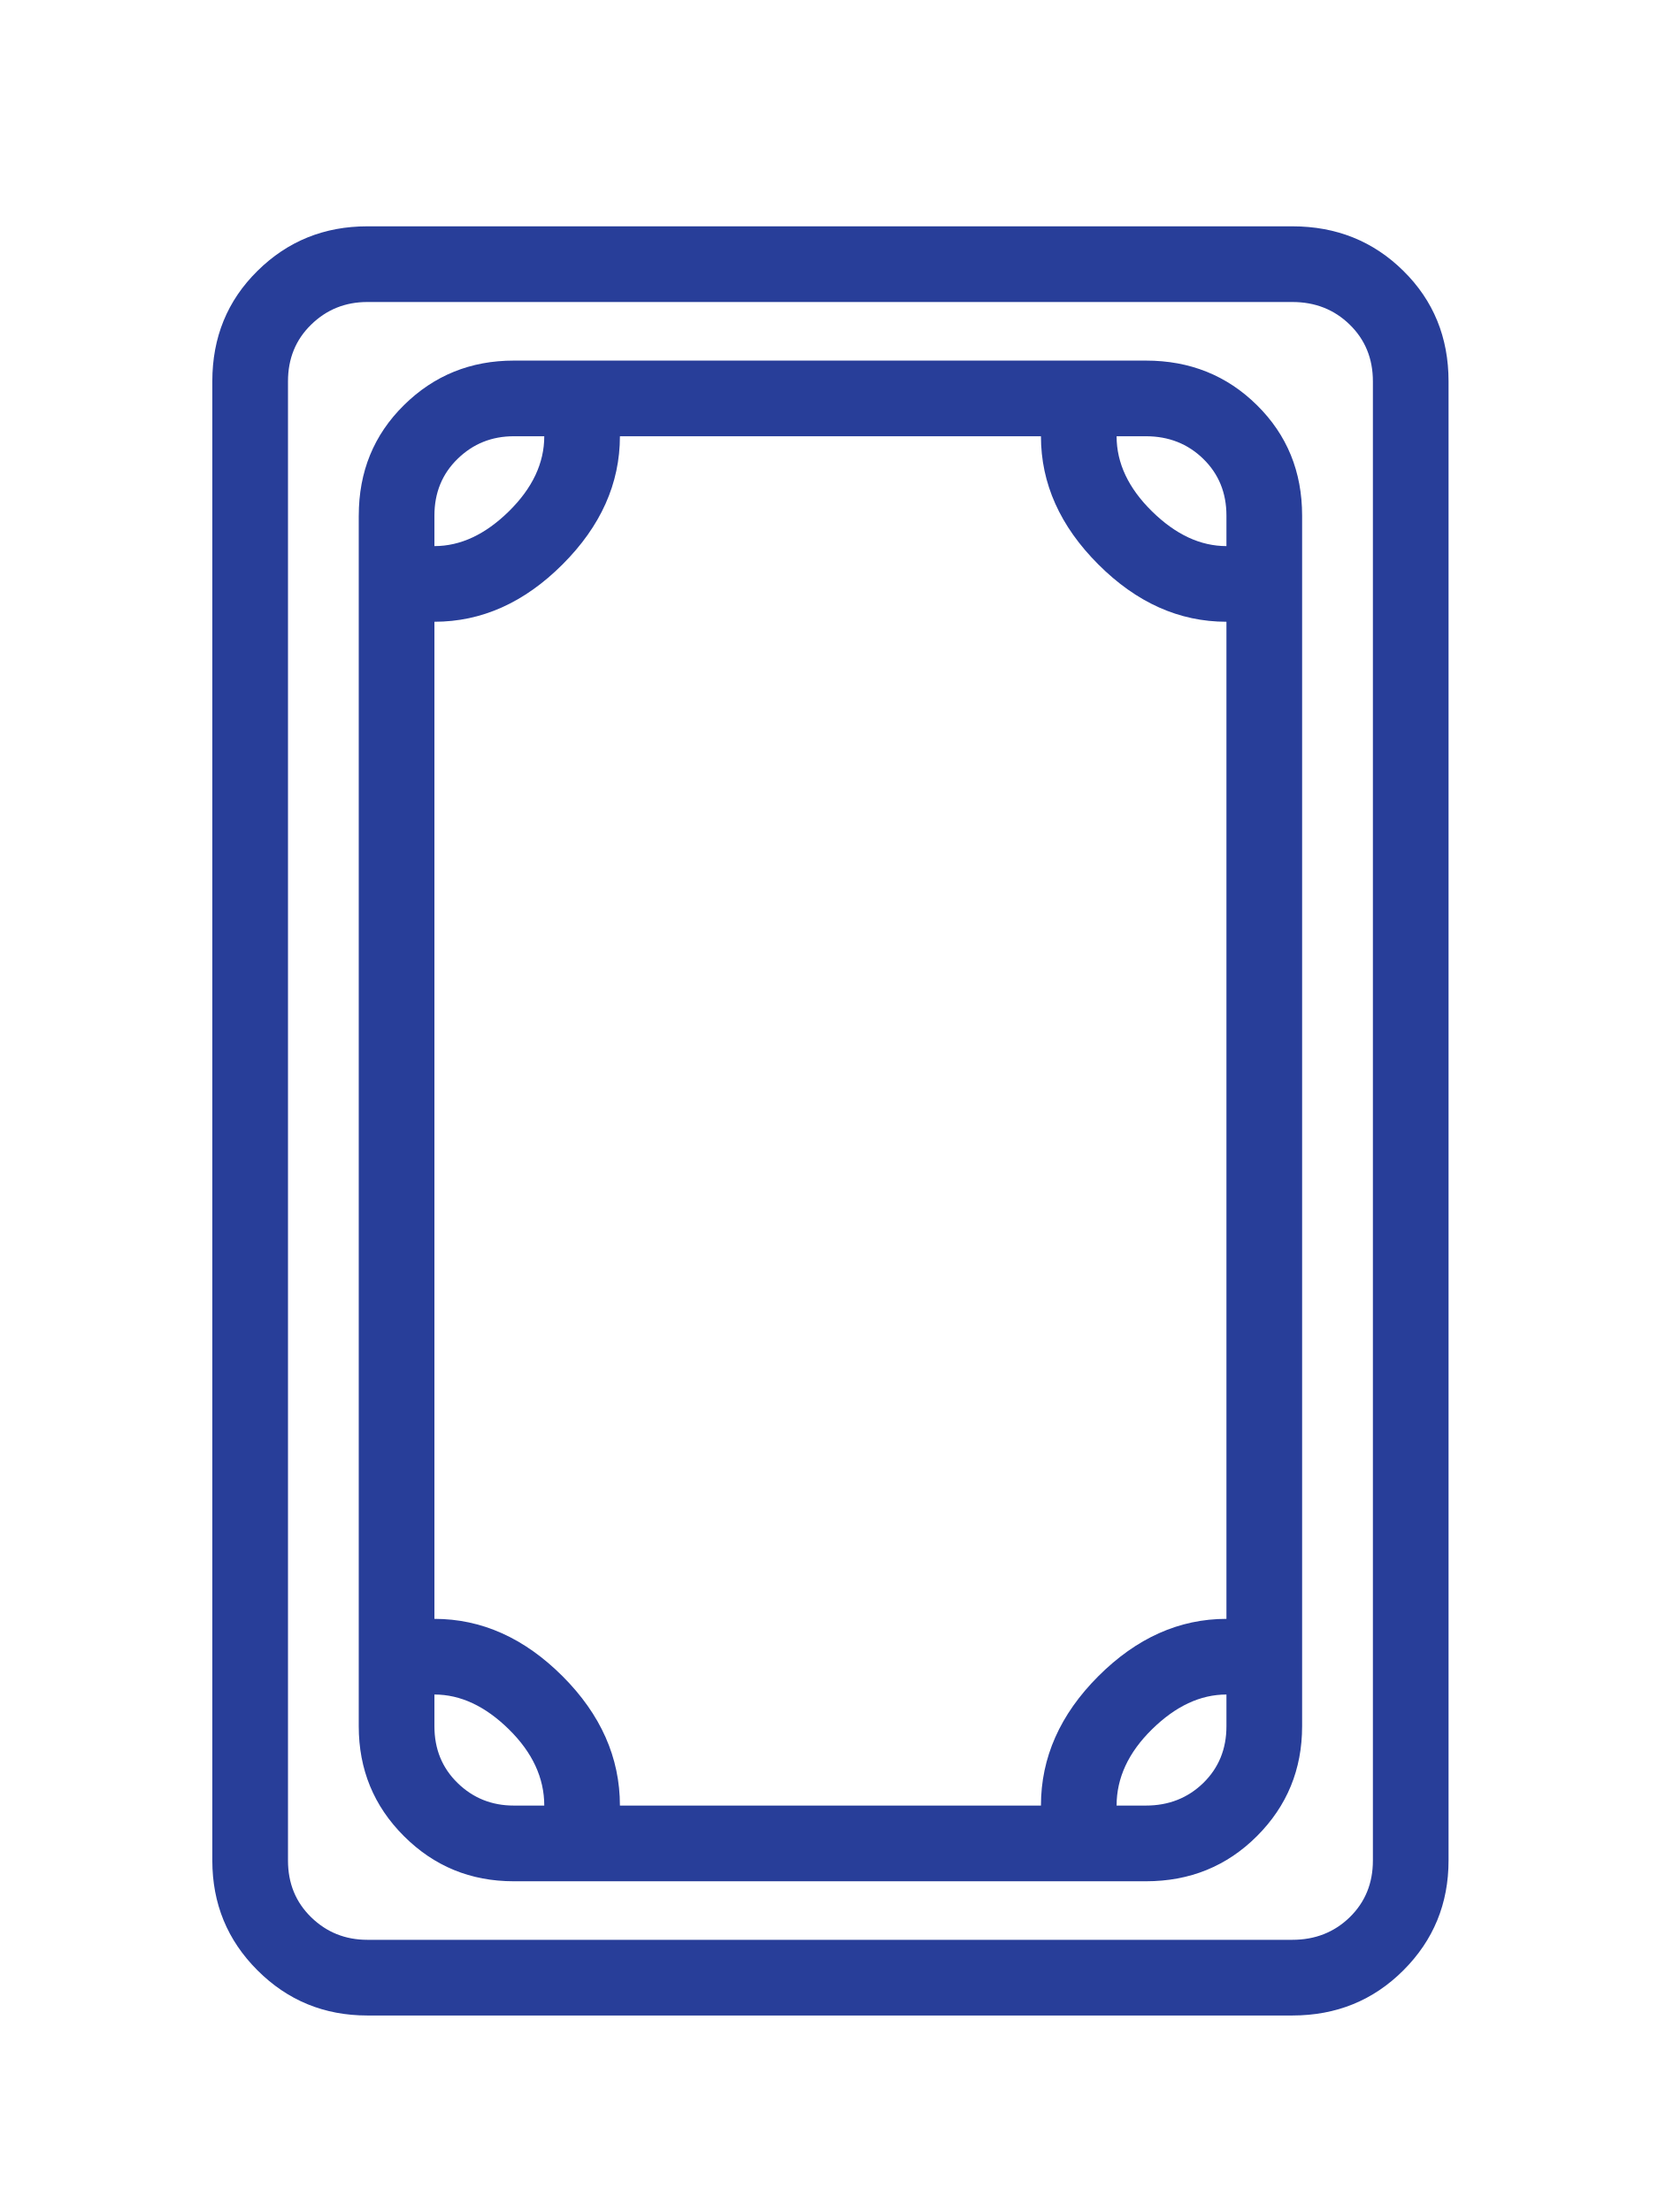
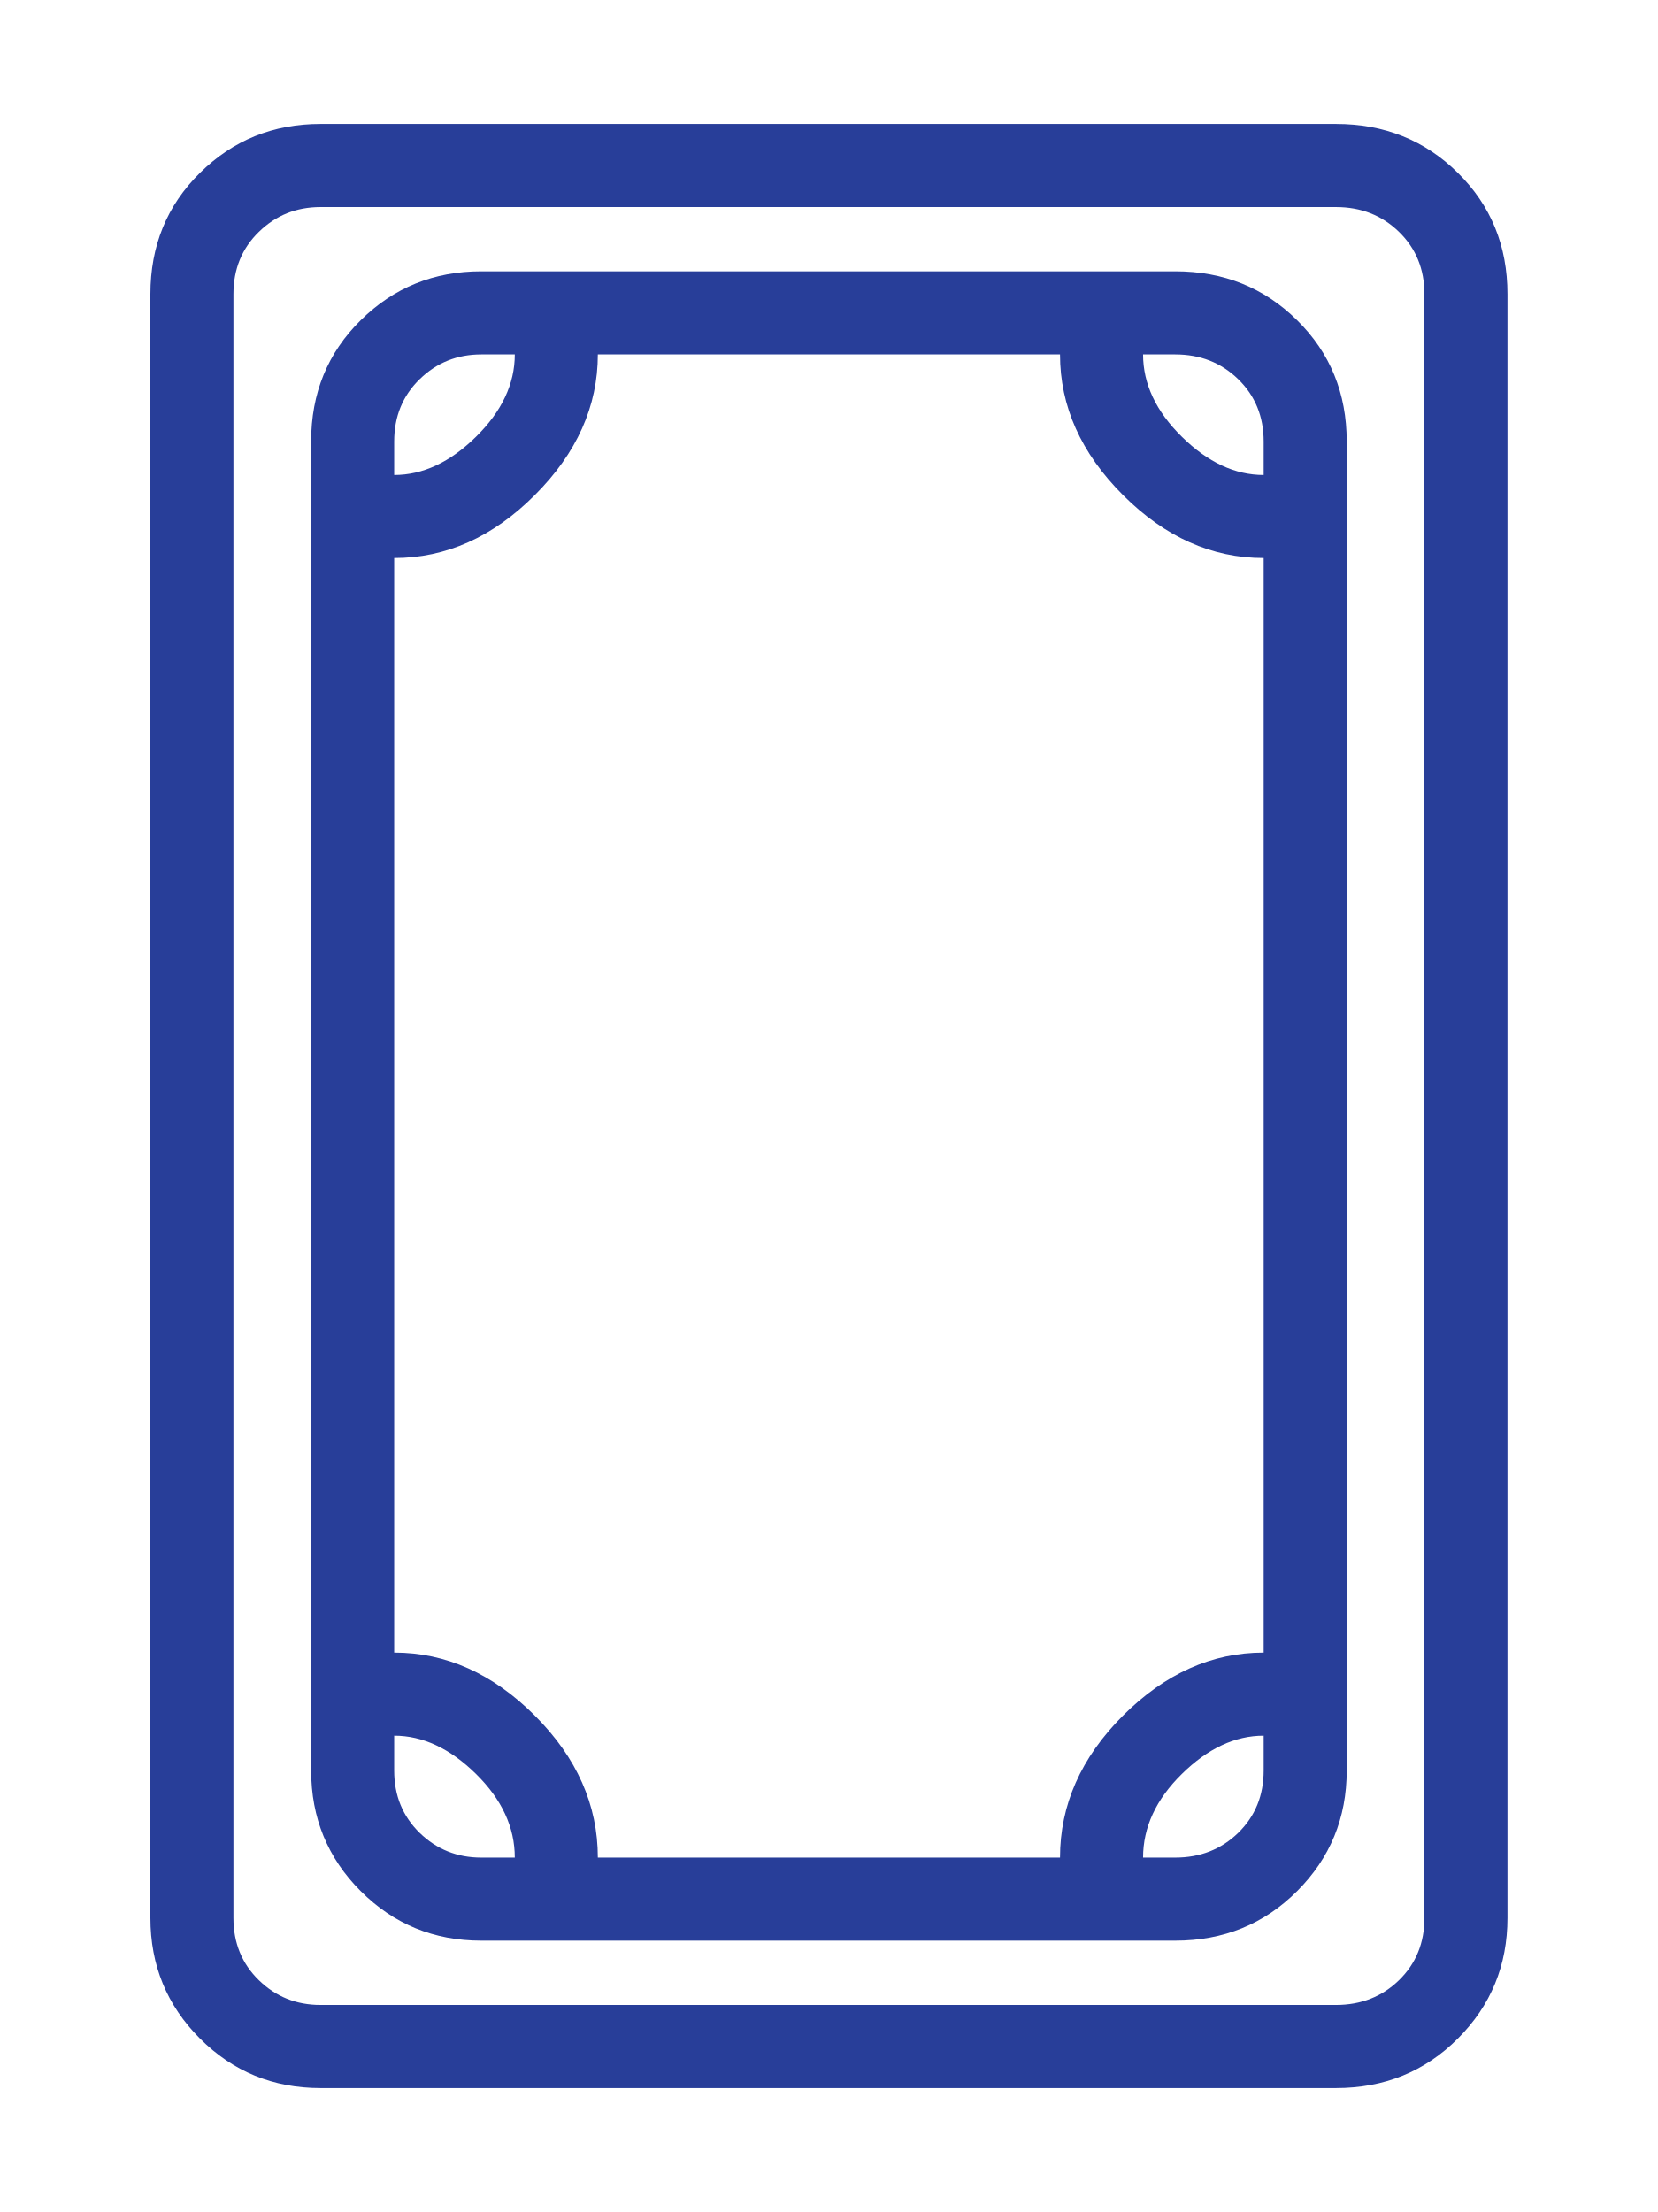
<svg xmlns="http://www.w3.org/2000/svg" version="1.1" id="Layer_1" x="0px" y="0px" width="66.334px" height="88.5px" viewBox="0 0 66.334 88.5" enable-background="new 0 0 66.334 88.5" xml:space="preserve">
  <g>
-     <g>
-       <path fill="#283E99" d="M14.697,80.638c-1.726,0-3.19-0.602-4.395-1.807c-1.205-1.203-1.807-2.668-1.807-4.395v-59.18    c0-1.758,0.602-3.23,1.807-4.418c1.204-1.189,2.669-1.783,4.395-1.783h37.012c1.758,0,3.239,0.594,4.443,1.783    c1.204,1.188,1.807,2.66,1.807,4.418v59.18c0,1.727-0.603,3.191-1.807,4.395c-1.205,1.205-2.686,1.807-4.443,1.807H14.697z     M14.697,77.61h37.012c0.911,0,1.676-0.301,2.295-0.902c0.618-0.604,0.928-1.359,0.928-2.271v-59.18c0-0.91-0.31-1.668-0.928-2.27    c-0.619-0.604-1.384-0.904-2.295-0.904H14.697c-0.879,0-1.628,0.301-2.246,0.904c-0.619,0.602-0.928,1.359-0.928,2.27v59.18    c0,0.912,0.309,1.668,0.928,2.271C13.069,77.31,13.818,77.61,14.697,77.61z M14.355,20.628c0-1.758,0.602-3.23,1.807-4.418    c1.204-1.189,2.669-1.783,4.395-1.783h25.293c1.758,0,3.239,0.594,4.443,1.783c1.204,1.188,1.807,2.66,1.807,4.418v48.438    c0,1.727-0.603,3.191-1.807,4.395c-1.205,1.205-2.686,1.807-4.443,1.807H20.556c-1.726,0-3.19-0.602-4.395-1.807    c-1.205-1.203-1.807-2.668-1.807-4.395V20.628z M17.382,24.876v39.893c1.888,0,3.597,0.766,5.127,2.295    c1.53,1.531,2.295,3.256,2.295,5.176H41.65c0-1.92,0.765-3.645,2.295-5.176c1.53-1.529,3.239-2.295,5.127-2.295V24.876    c-1.888,0-3.597-0.764-5.127-2.295c-1.53-1.529-2.295-3.238-2.295-5.127H24.804c0,1.889-0.765,3.598-2.295,5.127    C20.979,24.112,19.27,24.876,17.382,24.876z M17.382,21.849c1.042,0,2.034-0.463,2.979-1.391c0.944-0.928,1.416-1.93,1.416-3.004    h-1.221c-0.879,0-1.628,0.301-2.246,0.904c-0.619,0.602-0.928,1.359-0.928,2.27V21.849z M17.382,67.796v1.27    c0,0.912,0.309,1.668,0.928,2.271c0.618,0.602,1.367,0.902,2.246,0.902h1.221c0-1.105-0.472-2.123-1.416-3.051    C19.417,68.261,18.424,67.796,17.382,67.796z M49.072,21.849v-1.221c0-0.91-0.31-1.668-0.928-2.27    c-0.619-0.604-1.384-0.904-2.295-0.904h-1.172c0,1.074,0.472,2.076,1.416,3.004C47.037,21.386,48.03,21.849,49.072,21.849z     M44.677,72.239h1.172c0.911,0,1.676-0.301,2.295-0.902c0.618-0.604,0.928-1.359,0.928-2.271v-1.27    c-1.042,0-2.035,0.465-2.979,1.393C45.149,70.116,44.677,71.134,44.677,72.239z" />
-     </g>
+     <path fill="#283E99" d="M12.824,83.541c-1.895,0-3.502-0.66-4.824-1.982s-1.982-2.93-1.982-4.825V11.768   c0-1.93,0.66-3.547,1.982-4.85c1.322-1.307,2.93-1.959,4.824-1.959h40.631c1.93,0,3.557,0.652,4.878,1.959   c1.321,1.303,1.983,2.92,1.983,4.85v64.966c0,1.896-0.662,3.503-1.983,4.825s-2.948,1.982-4.878,1.982H12.824z M12.824,80.217   h40.631c1,0,1.84-0.33,2.52-0.99c0.68-0.662,1.019-1.492,1.019-2.493V11.768c0-1-0.339-1.831-1.019-2.492   c-0.68-0.662-1.52-0.992-2.52-0.992H12.824c-0.965,0-1.787,0.33-2.465,0.992c-0.68,0.661-1.019,1.492-1.019,2.492v64.966   c0,1.001,0.339,1.831,1.019,2.493C11.037,79.887,11.859,80.217,12.824,80.217z M12.449,17.664c0-1.931,0.661-3.547,1.983-4.851   c1.321-1.306,2.931-1.958,4.823-1.958h27.768c1.93,0,3.555,0.652,4.877,1.958c1.322,1.304,1.984,2.92,1.984,4.851v53.173   c0,1.896-0.662,3.503-1.984,4.825s-2.947,1.982-4.877,1.982H19.256c-1.893,0-3.502-0.66-4.823-1.982   c-1.322-1.322-1.983-2.93-1.983-4.825V17.664z M15.772,22.326v43.793c2.073,0,3.948,0.842,5.628,2.521   c1.68,1.681,2.52,3.573,2.52,5.682h18.493c0-2.108,0.839-4.001,2.519-5.682c1.68-1.679,3.556-2.521,5.629-2.521V22.326   c-2.073,0-3.949-0.838-5.629-2.519c-1.68-1.679-2.519-3.555-2.519-5.628H23.92c0,2.073-0.84,3.949-2.52,5.628   C19.721,21.488,17.846,22.326,15.772,22.326z M15.772,19.004c1.144,0,2.233-0.508,3.271-1.527c1.035-1.018,1.555-2.118,1.555-3.297   h-1.342c-0.965,0-1.786,0.33-2.465,0.992c-0.679,0.66-1.019,1.492-1.019,2.492V19.004z M15.772,69.443v1.394   c0,1.002,0.34,1.831,1.019,2.494c0.679,0.659,1.5,0.99,2.465,0.99h1.342c0-1.214-0.52-2.331-1.555-3.349   C18.006,69.954,16.916,69.443,15.772,69.443z M50.561,19.004v-1.34c0-1-0.34-1.832-1.018-2.492c-0.68-0.662-1.52-0.992-2.52-0.992   h-1.287c0,1.179,0.518,2.279,1.555,3.297C48.326,18.496,49.417,19.004,50.561,19.004z M45.736,74.321h1.287   c1,0,1.84-0.331,2.52-0.99c0.678-0.663,1.018-1.492,1.018-2.494v-1.394c-1.144,0-2.234,0.511-3.27,1.529   C46.254,71.99,45.736,73.107,45.736,74.321z" />
  </g>
</svg>
